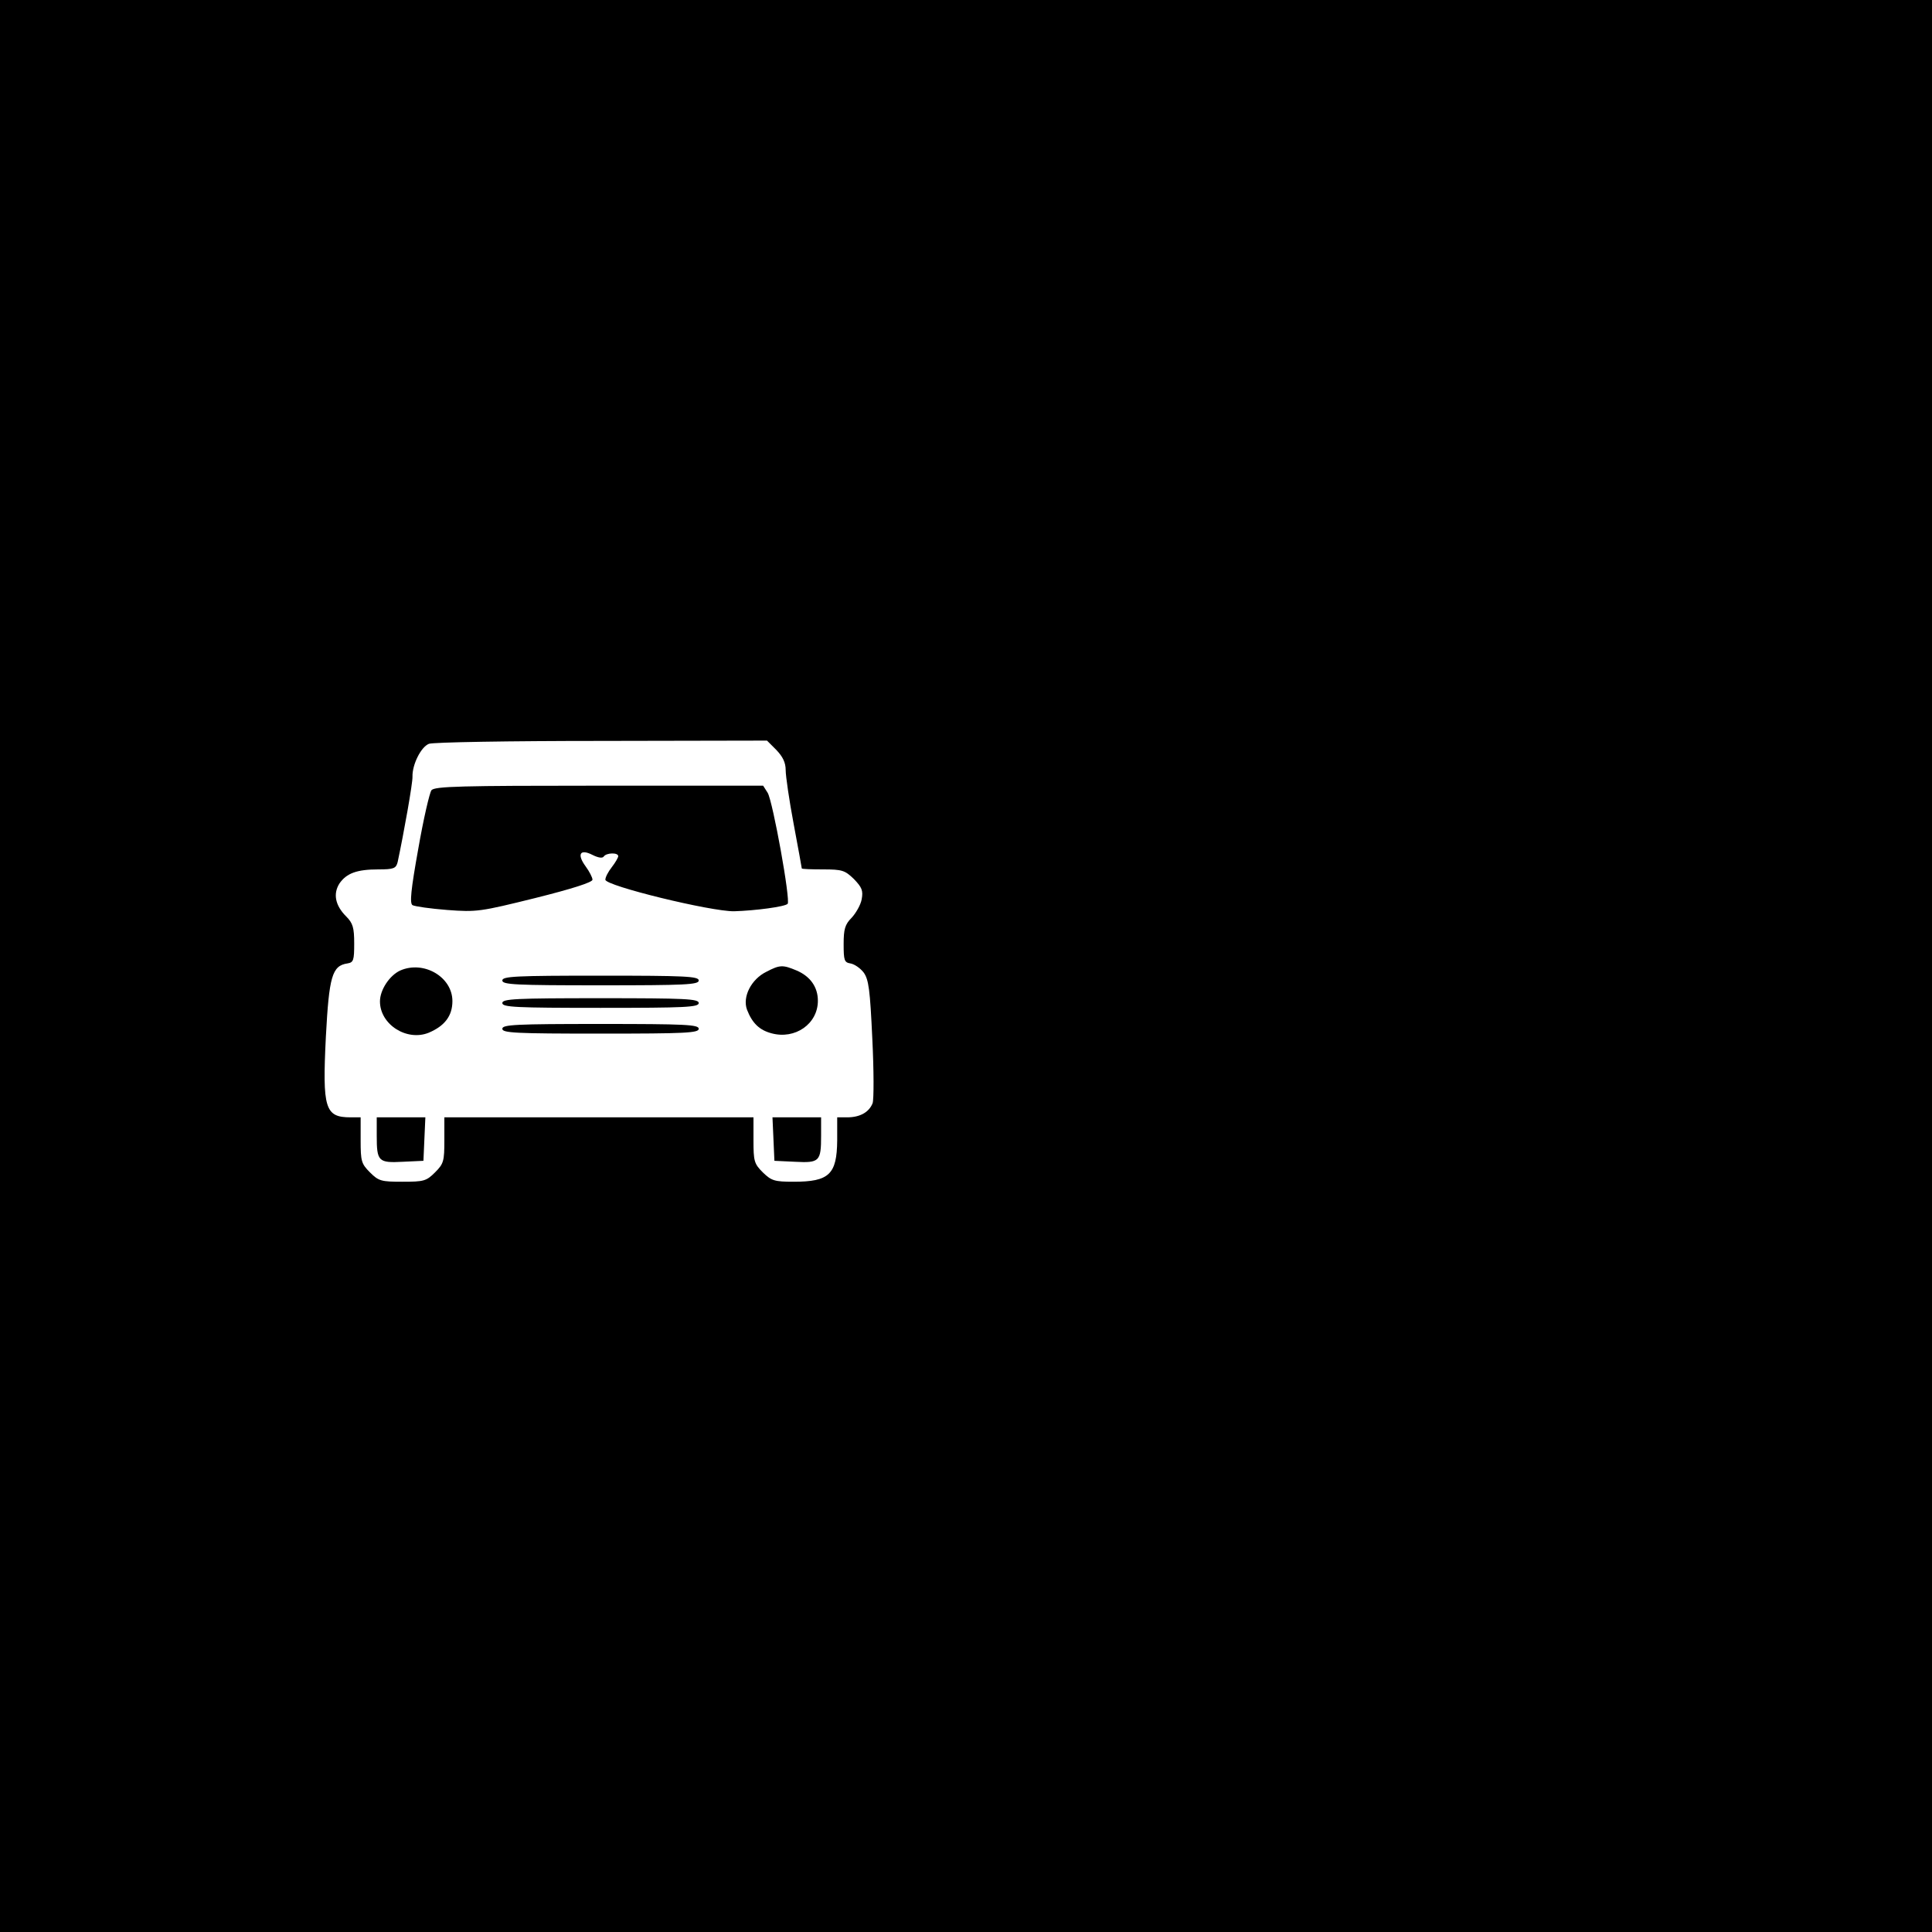
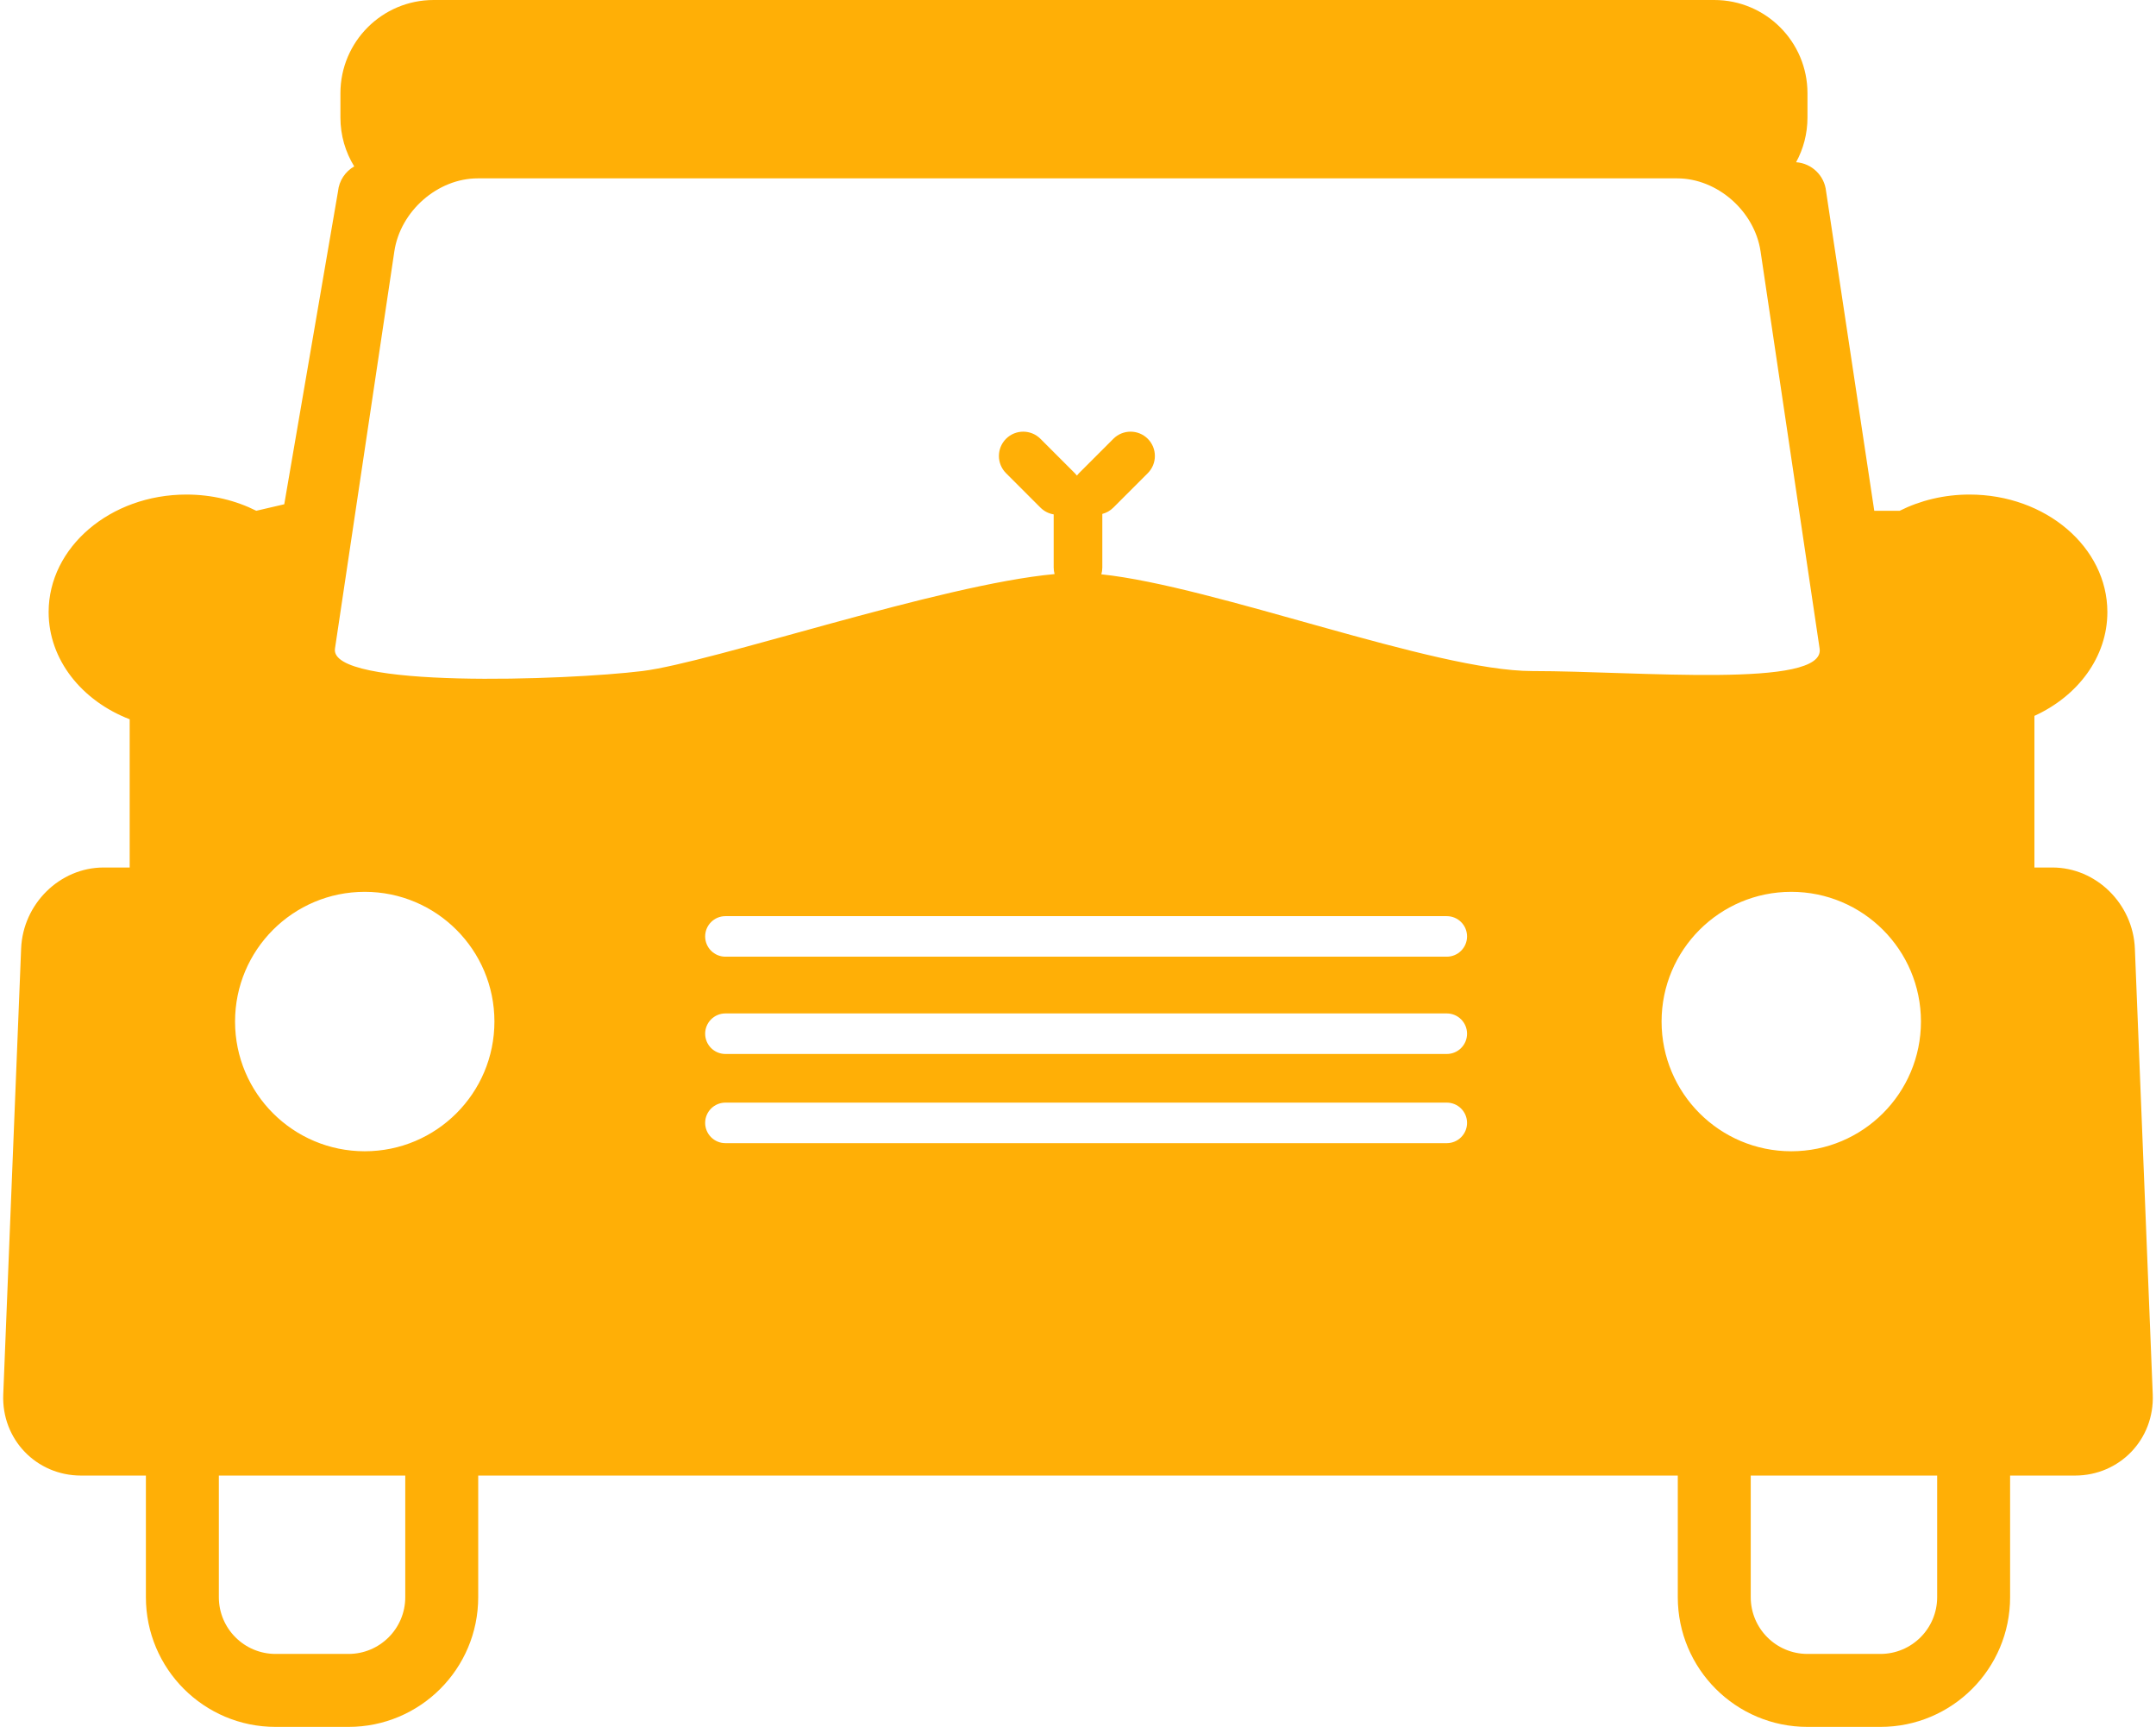
- <svg xmlns="http://www.w3.org/2000/svg" version="1.0" width="600pt" height="600pt" viewBox="0 0 600 600" preserveAspectRatio="xMidYMid meet">
-   <g transform="translate(0,600) scale(0.1,-0.1)" fill="#000000" stroke="none">
-     <path d="M0 3000 l0 -3000 3000 0 3000 0 0 3000 0 3000 -3000 0 -3000 0 0 -3000z m2411 671 c20 -21 29 -39 29 -63 0 -18 11 -94 25 -168 14 -74 25 -136 25 -137 0 -2 30 -3 66 -3 60 0 68 -3 96 -30 25 -26 29 -36 24 -63 -3 -17 -18 -43 -31 -57 -21 -21 -25 -36 -25 -82 0 -50 2 -57 21 -60 12 -2 30 -14 41 -28 16 -22 20 -54 27 -205 5 -100 5 -189 1 -201 -11 -28 -39 -44 -79 -44 l-31 0 0 -72 c-1 -105 -25 -128 -135 -128 -60 0 -69 3 -96 29 -27 27 -29 35 -29 100 l0 71 -480 0 -480 0 0 -71 c0 -65 -2 -73 -29 -100 -27 -27 -35 -29 -101 -29 -66 0 -74 2 -101 29 -27 27 -29 35 -29 100 l0 71 -31 0 c-80 0 -88 27 -77 250 10 187 19 221 67 228 19 3 21 10 21 62 0 49 -4 63 -25 84 -34 34 -41 70 -21 102 22 32 54 44 121 44 48 0 55 3 60 23 19 89 47 246 46 265 -1 37 26 92 51 102 13 5 248 9 536 9 l514 1 29 -29z" />
-     <path d="M1340 3546 c-6 -8 -25 -90 -41 -182 -23 -128 -27 -169 -18 -175 7 -4 56 -11 108 -15 92 -7 103 -5 273 37 116 29 178 49 178 57 0 7 -10 26 -21 41 -28 38 -18 56 21 36 18 -9 31 -11 35 -5 8 12 45 13 45 1 0 -4 -9 -20 -20 -34 -11 -14 -20 -31 -20 -39 0 -19 328 -99 400 -98 66 2 157 14 166 23 10 9 -46 319 -62 345 l-14 22 -509 0 c-431 0 -510 -2 -521 -14z" />
-     <path d="M1243 2986 c-33 -15 -63 -60 -63 -96 0 -72 84 -125 152 -97 49 21 73 52 73 98 0 75 -89 127 -162 95z" />
-     <path d="M2380 2982 c-47 -23 -75 -78 -60 -118 16 -41 38 -63 76 -73 73 -20 144 29 144 101 0 43 -24 76 -66 94 -43 18 -52 18 -94 -4z" />
-     <path d="M1560 2955 c0 -13 41 -15 305 -15 264 0 305 2 305 15 0 13 -41 15 -305 15 -264 0 -305 -2 -305 -15z" />
-     <path d="M1560 2885 c0 -13 41 -15 305 -15 264 0 305 2 305 15 0 13 -41 15 -305 15 -264 0 -305 -2 -305 -15z" />
-     <path d="M1560 2805 c0 -13 41 -15 305 -15 264 0 305 2 305 15 0 13 -41 15 -305 15 -264 0 -305 -2 -305 -15z" />
-     <path d="M1170 2473 c0 -80 5 -85 81 -81 l64 3 3 68 3 67 -76 0 -75 0 0 -57z" />
-     <path d="M2402 2463 l3 -68 64 -3 c76 -4 81 1 81 81 l0 57 -75 0 -76 0 3 -67z" />
+ <svg xmlns="http://www.w3.org/2000/svg" width="266px" height="213px" viewBox="0 0 266 213" version="1.1">
+   <g id="Artboard" stroke="none" stroke-width="1" fill="none" fill-rule="evenodd">
+     <path d="M248,182 L248,197 C248,205.837 240.837,213 232,213 L223,213 C214.163,213 207,205.837 207,197 L207,182 L59,182 L59,197 C59,205.837 51.837,213 43,213 L34,213 C25.163,213 18,205.837 18,197 L18,182 L10,182 C4.477,182 0.18,177.523 0.401,172 L2.607,117 C2.829,111.477 7.384,107 12.782,107 L16,107 L16,88.718 C10.103,86.442 6,81.38 6,75.5 C6,67.492 13.611,61 23,61 C26.146,61 29.093,61.729 31.621,63 L35.071,62.198 L41.703,23.604 C41.835,22.273 42.61,21.148 43.702,20.524 C42.623,18.772 42,16.709 42,14.5 L42,11.5 C42,5.149 47.149,0 53.5,0 L211.5,0 C217.851,0 223,5.149 223,11.5 L223,14.5 C223,16.496 222.491,18.374 221.597,20.01 C223.527,20.144 225.103,21.652 225.297,23.604 L231.241,63 L234.379,63 C236.907,61.729 239.854,61 243,61 C252.389,61 260,67.492 260,75.5 C260,81.041 256.356,85.857 251,88.297 L251,107 L253.218,107 C258.616,107 263.171,111.477 263.393,117 L265.599,172 C265.82,177.523 261.523,182 256,182 L248,182 Z M239,182 L216,182 L216,197 C216,200.866 219.134,204 223,204 L232,204 C235.866,204 239,200.866 239,197 L239,182 Z M50,182 L27,182 L27,197 C27,200.866 30.134,204 34,204 L43,204 C46.866,204 50,200.866 50,197 L50,182 Z M130.11,70.809 C130.038,70.552 130,70.28 130,70 L130,63.446 C129.401,63.348 128.826,63.069 128.364,62.607 L124.121,58.364 C122.95,57.192 122.95,55.293 124.121,54.121 C125.293,52.95 127.192,52.95 128.364,54.121 L132.607,58.364 C132.7,58.457 132.786,58.555 132.864,58.657 C132.942,58.555 133.028,58.457 133.121,58.364 L137.364,54.121 C138.536,52.95 140.435,52.95 141.607,54.121 C142.778,55.293 142.778,57.192 141.607,58.364 L137.364,62.607 C136.972,62.998 136.5,63.259 136,63.389 L136,70 C136,70.291 135.959,70.572 135.881,70.838 C149.914,72.309 176.953,82.769 189.049,82.769 C202.061,82.769 225.241,84.971 224.498,80 L217.212,31 C216.469,26.029 211.864,22 206.927,22 L58.939,22 C54.002,22 49.397,26.029 48.654,31 L41.328,80 C40.584,84.971 69.966,83.909 79.243,82.769 C87.898,81.706 115.982,72.096 130.11,70.809 Z M45,142 C53.837,142 61,134.837 61,126 C61,117.163 53.837,110 45,110 C36.163,110 29,117.163 29,126 C29,134.837 36.163,142 45,142 Z M221,142 C229.837,142 237,134.837 237,126 C237,117.163 229.837,110 221,110 C212.163,110 205,117.163 205,126 C205,134.837 212.163,142 221,142 Z M89.5,113 C88.119,113 87,114.119 87,115.5 C87,116.881 88.119,118 89.5,118 L178.5,118 C179.881,118 181,116.881 181,115.5 C181,114.119 179.881,113 178.5,113 L89.5,113 Z M89.5,125 C88.119,125 87,126.119 87,127.5 C87,128.881 88.119,130 89.5,130 L178.5,130 C179.881,130 181,128.881 181,127.5 C181,126.119 179.881,125 178.5,125 L89.5,125 Z M89.5,136 C88.119,136 87,137.119 87,138.5 C87,139.881 88.119,141 89.5,141 L178.5,141 C179.881,141 181,139.881 181,138.5 C181,137.119 179.881,136 178.5,136 L89.5,136 Z" id="Combined-Shape" fill="#FFAF06" />
  </g>
</svg>
